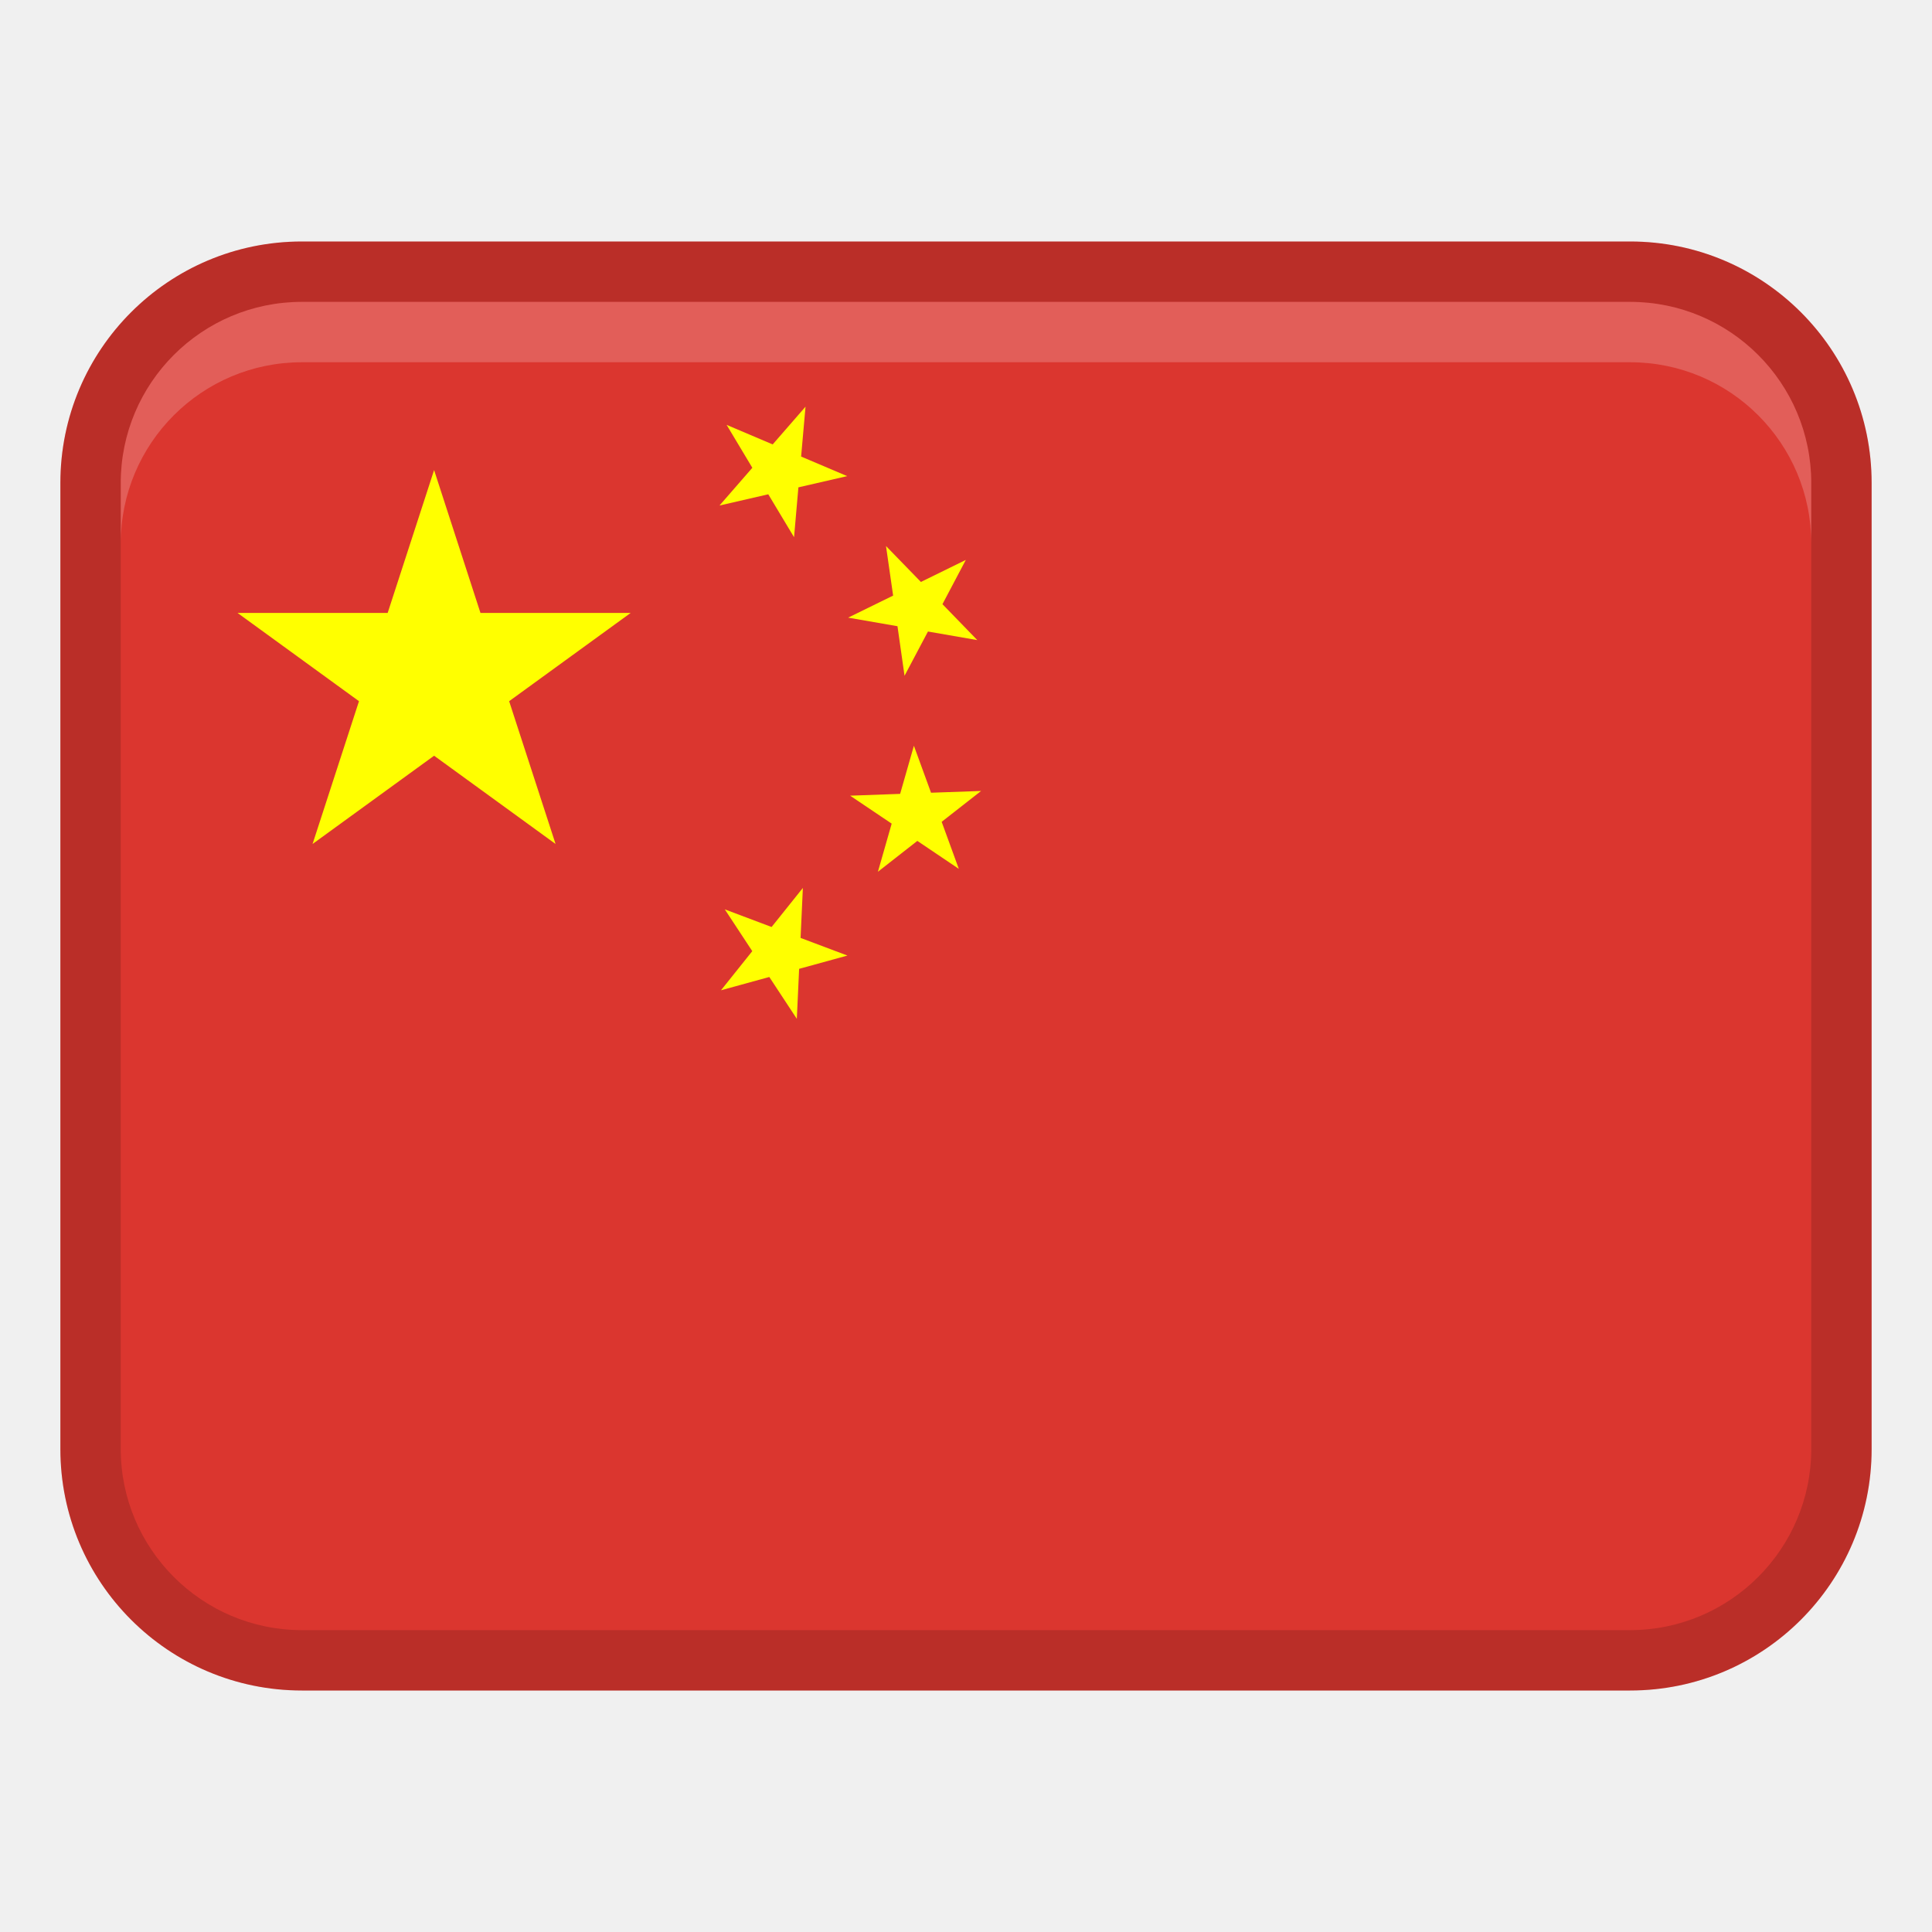
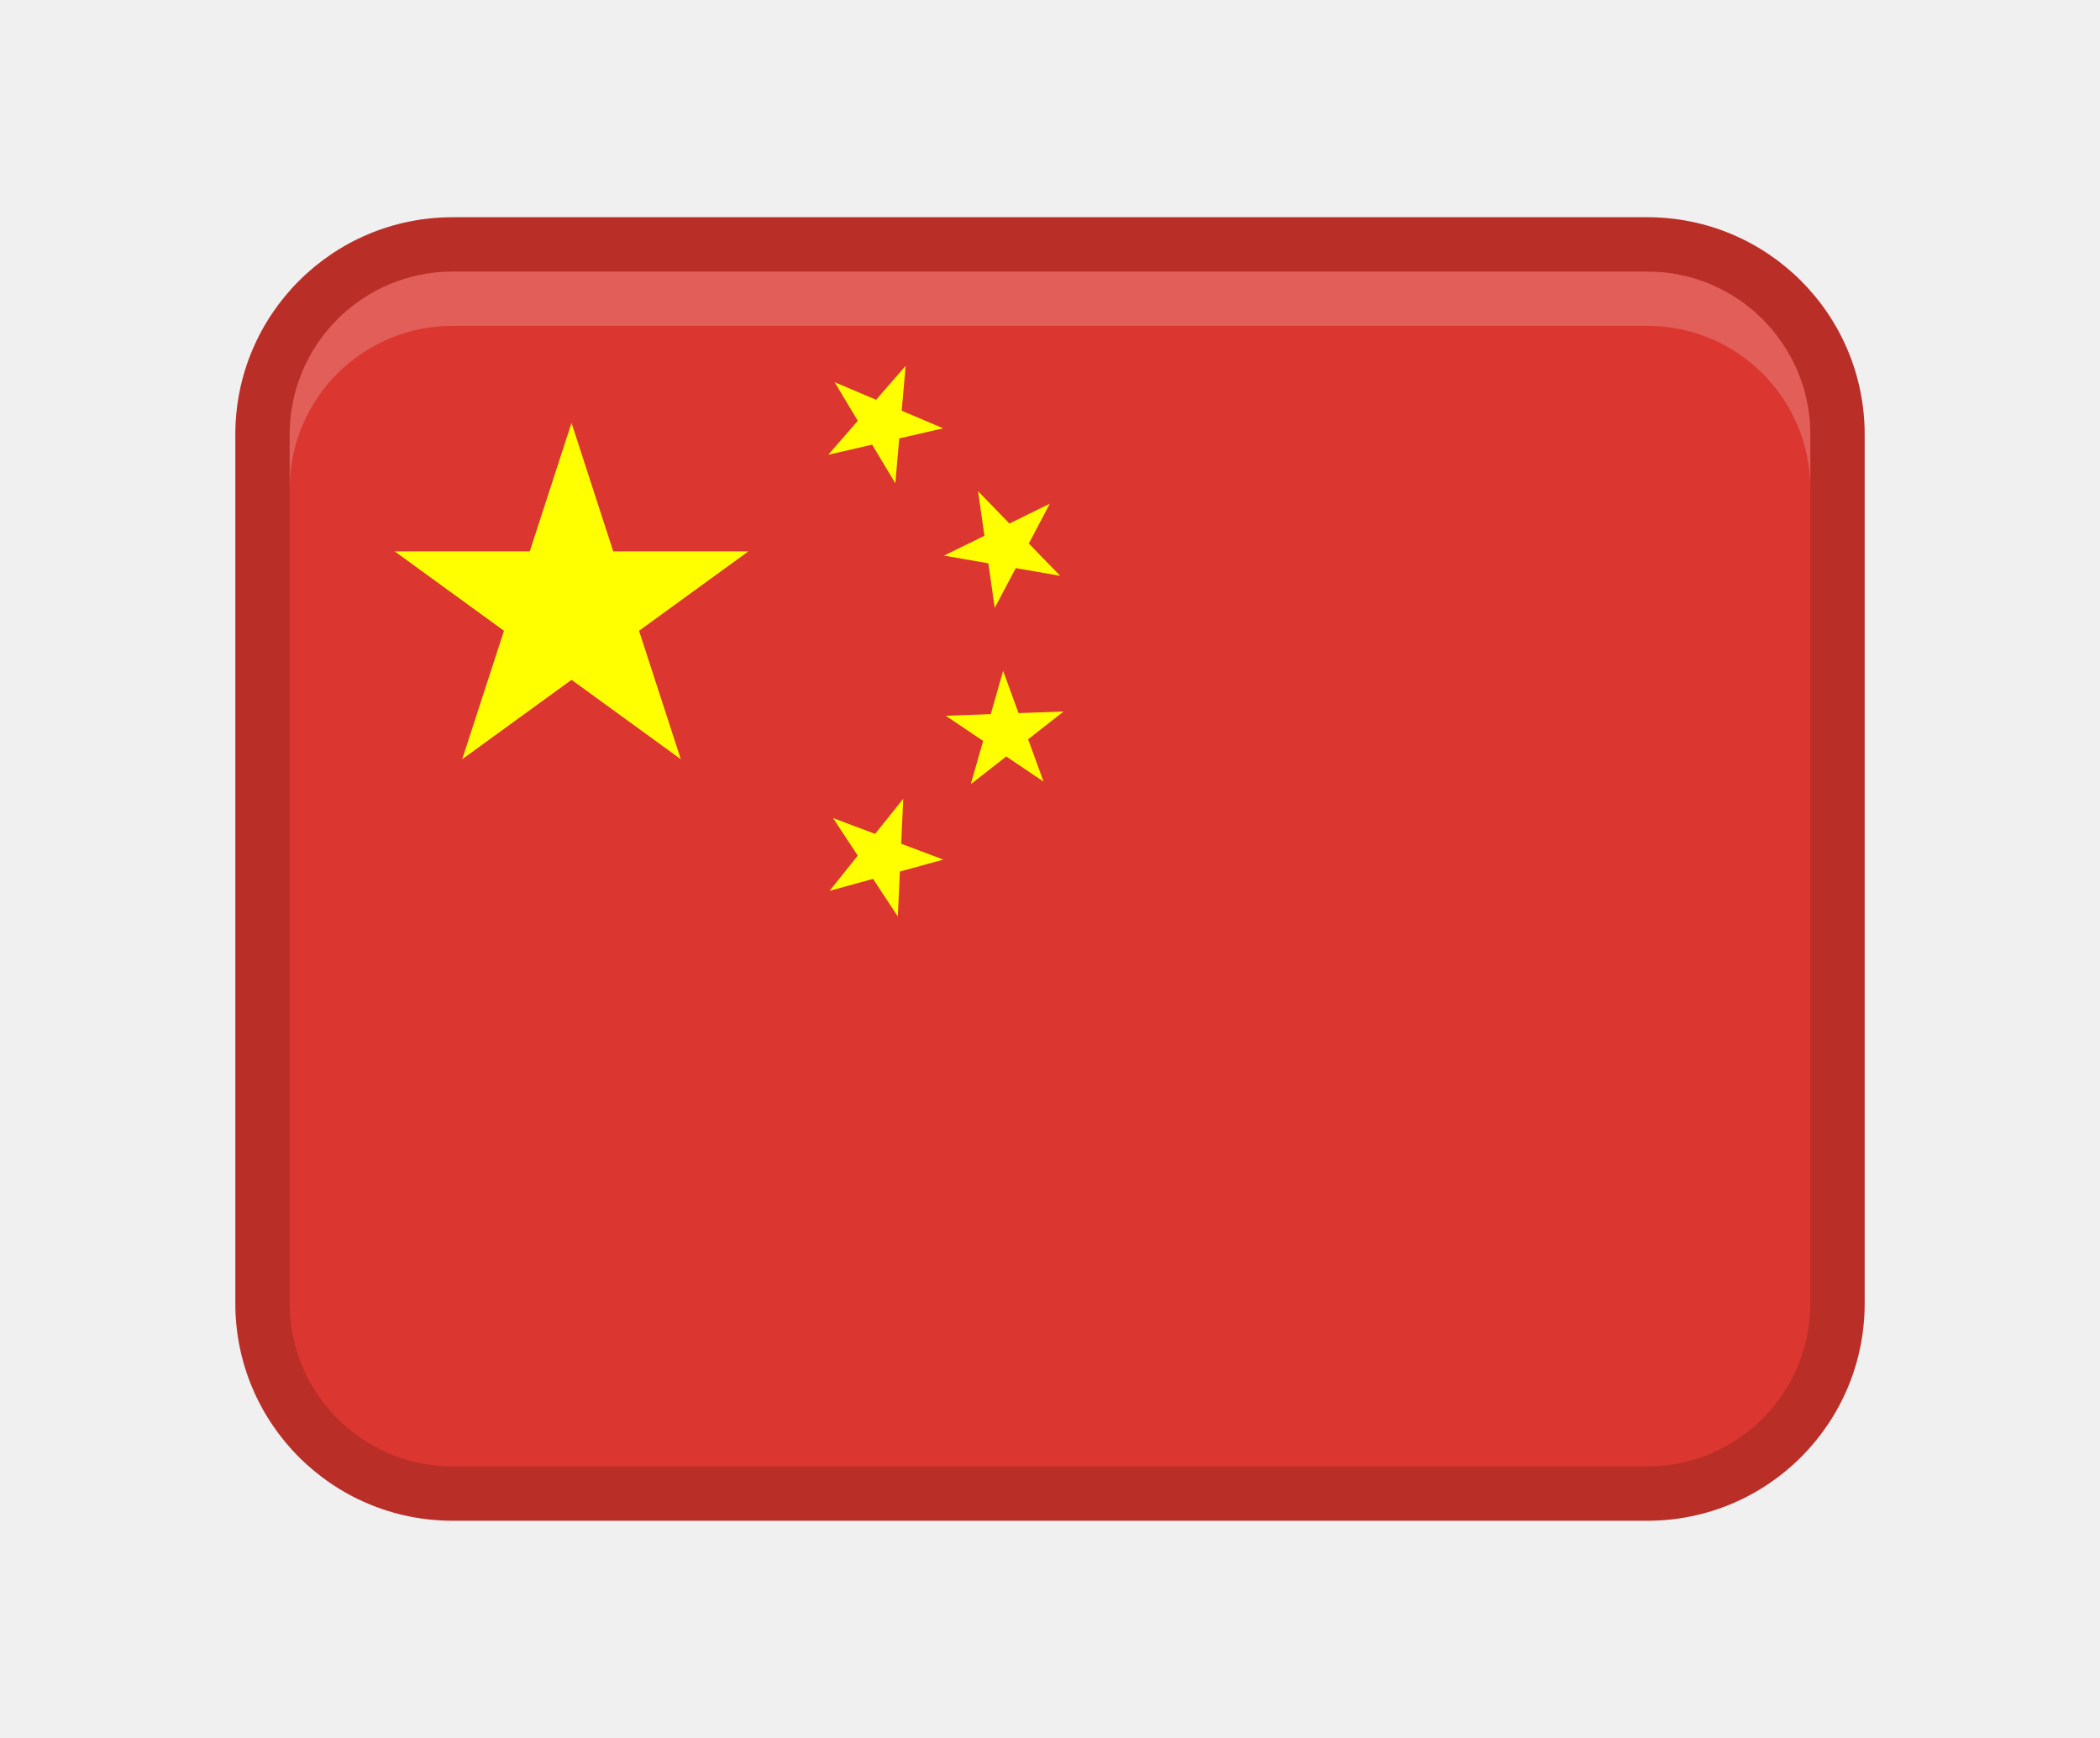
- <svg xmlns="http://www.w3.org/2000/svg" width="32" height="32" viewBox="0 0 32 32">
+ <svg xmlns="http://www.w3.org/2000/svg" width="58" height="48" viewBox="0 0 32 32">
  <rect x="1" y="4" width="30" height="24" rx="4" ry="4" fill="#db362f" />
  <path d="M27,4H5c-2.209,0-4,1.791-4,4V24c0,2.209,1.791,4,4,4H27c2.209,0,4-1.791,4-4V8c0-2.209-1.791-4-4-4Zm3,20c0,1.654-1.346,3-3,3H5c-1.654,0-3-1.346-3-3V8c0-1.654,1.346-3,3-3H27c1.654,0,3,1.346,3,3V24Z" opacity=".15" />
  <path fill="#ff0" d="M7.958 10.152L7.19 7.786 6.421 10.152 3.934 10.152 5.946 11.614 5.177 13.979 7.19 12.517 9.202 13.979 8.433 11.614 10.446 10.152 7.958 10.152z" />
  <path fill="#ff0" d="M12.725 8.187L13.152 8.898 13.224 8.072 14.032 7.886 13.269 7.562 13.342 6.736 12.798 7.361 12.035 7.037 12.461 7.748 11.917 8.373 12.725 8.187z" />
  <path fill="#ff0" d="M14.865 10.372L14.982 11.193 15.37 10.46 16.187 10.602 15.61 10.007 15.997 9.274 15.253 9.639 14.675 9.044 14.793 9.865 14.048 10.23 14.865 10.372z" />
  <path fill="#ff0" d="M15.597 13.612L16.25 13.101 15.421 13.13 15.137 12.352 14.909 13.149 14.081 13.179 14.769 13.642 14.541 14.439 15.194 13.928 15.881 14.391 15.597 13.612z" />
  <path fill="#ff0" d="M13.26 15.535L13.298 14.707 12.78 15.354 12.005 15.062 12.46 15.754 11.942 16.402 12.742 16.182 13.198 16.875 13.236 16.047 14.036 15.827 13.26 15.535z" />
  <path d="M27,5H5c-1.657,0-3,1.343-3,3v1c0-1.657,1.343-3,3-3H27c1.657,0,3,1.343,3,3v-1c0-1.657-1.343-3-3-3Z" fill="#fff" opacity=".2" />
</svg>
